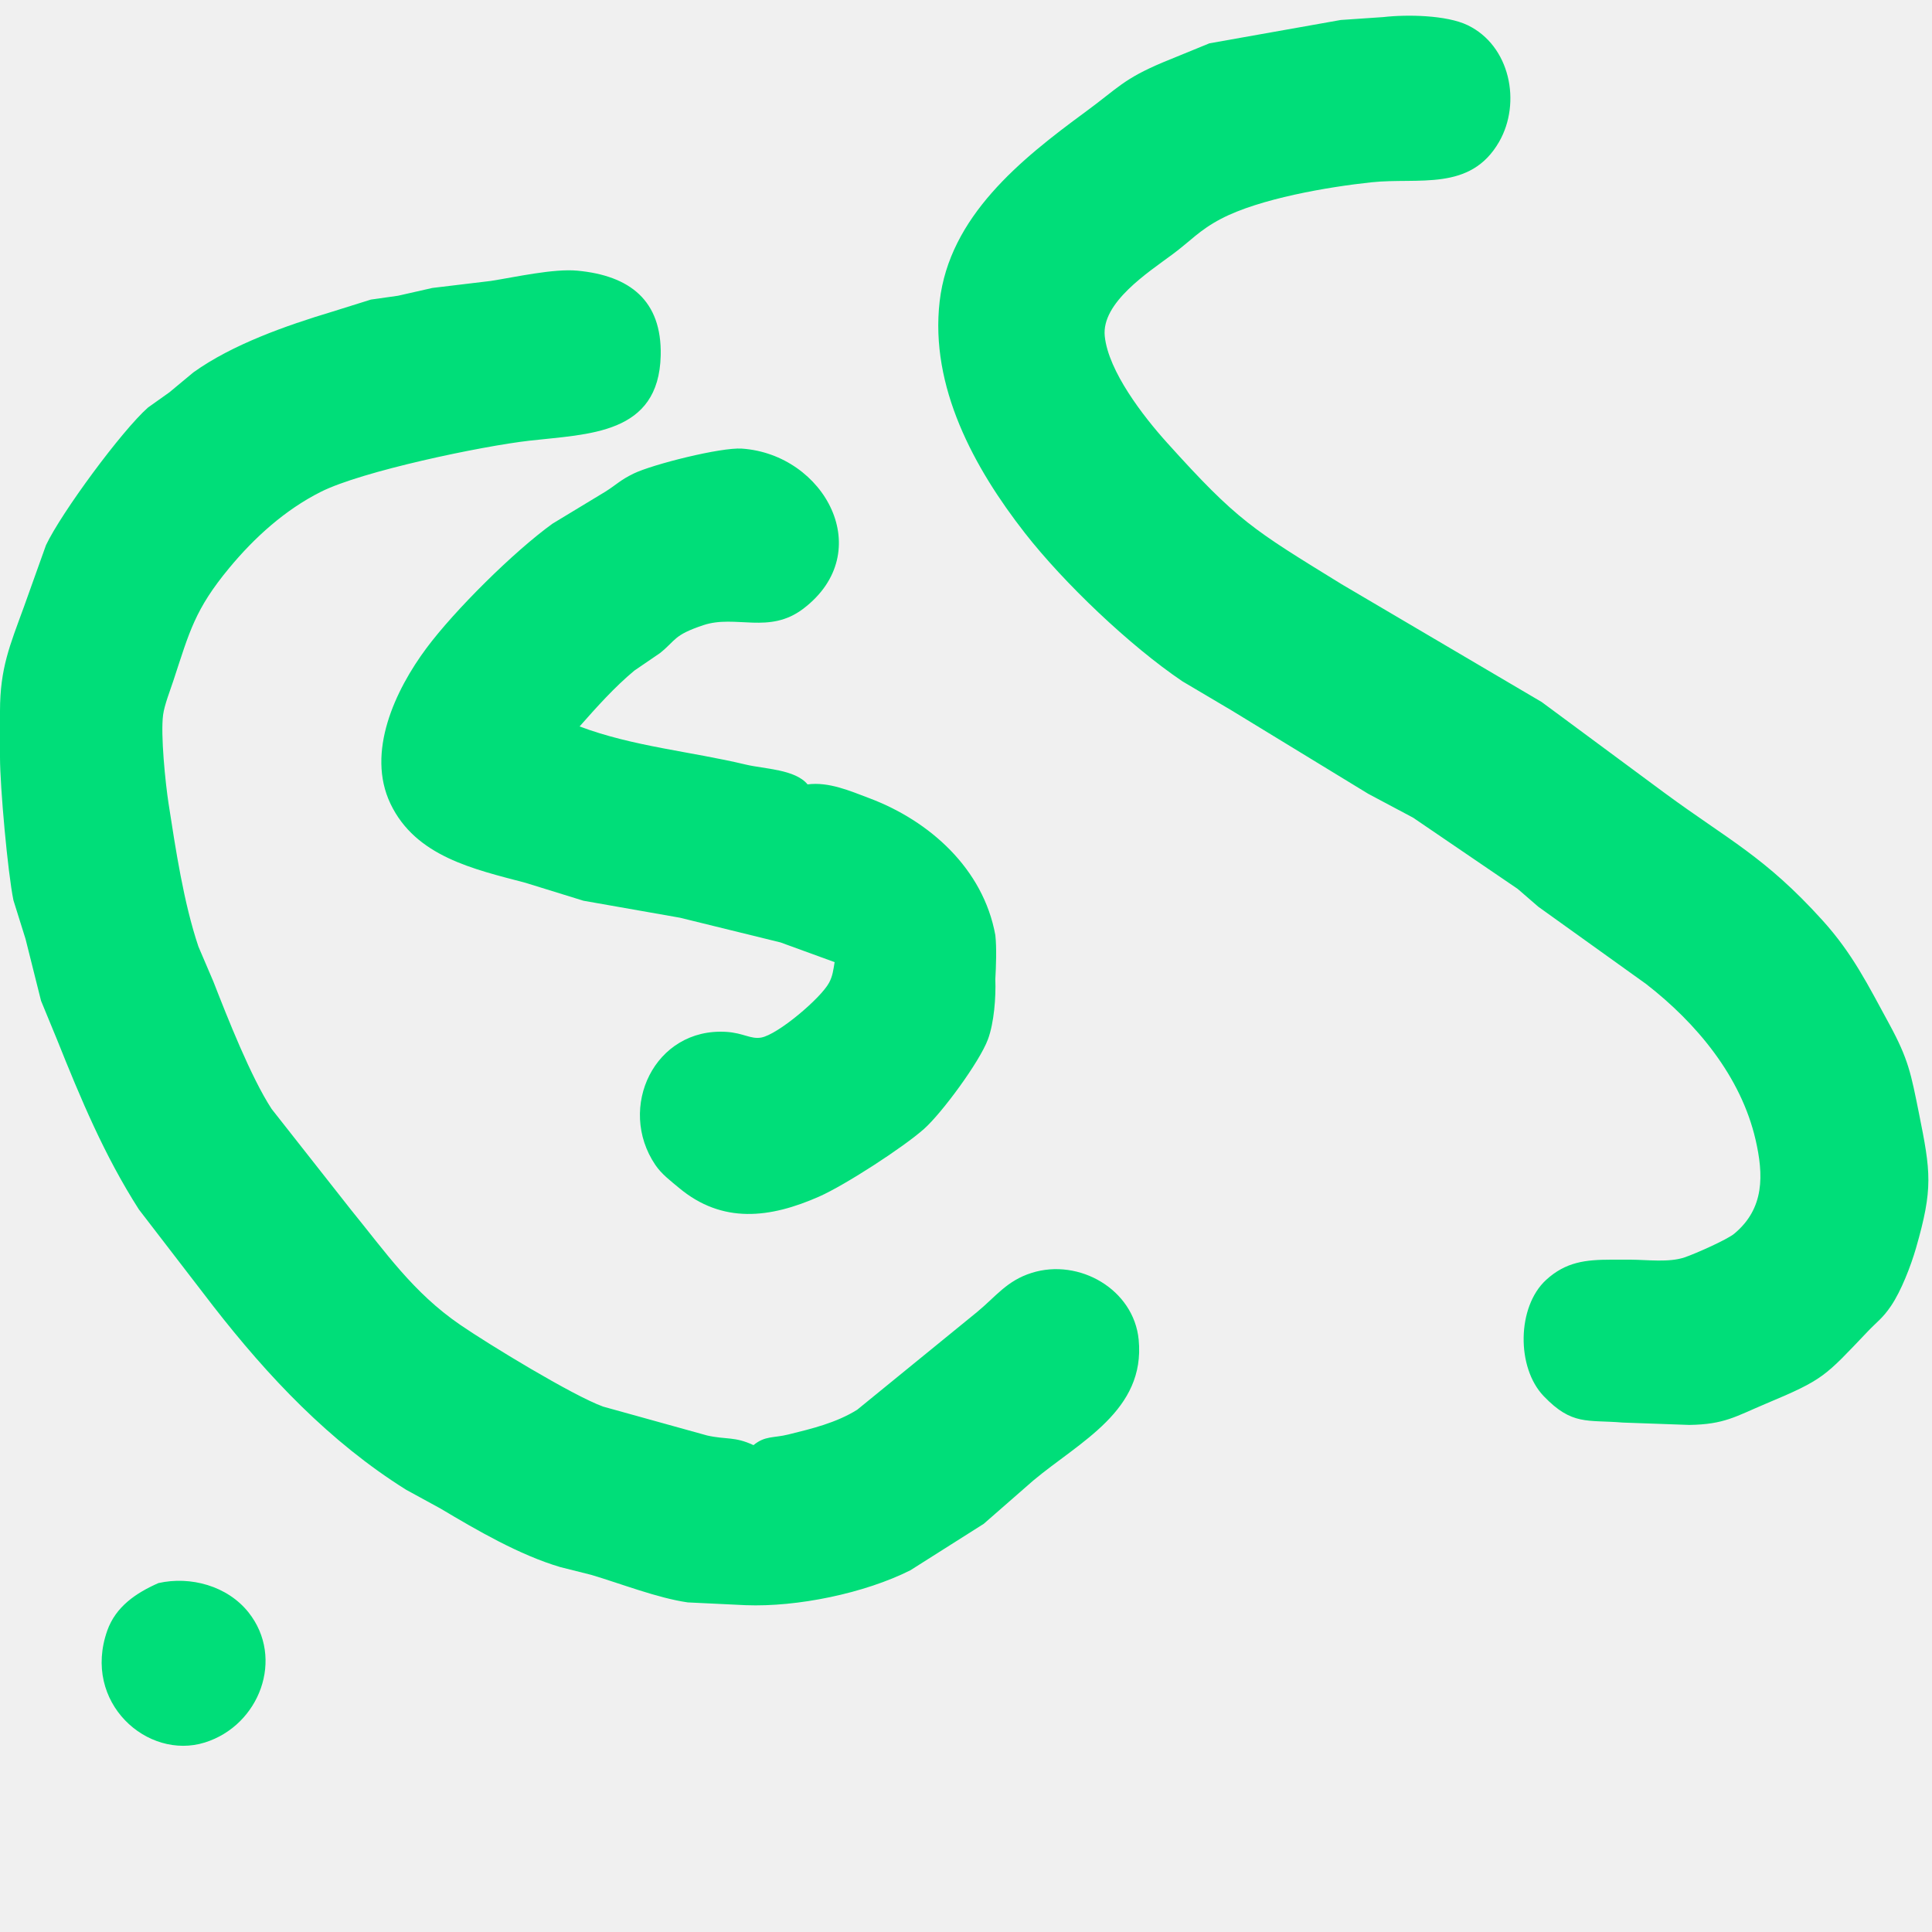
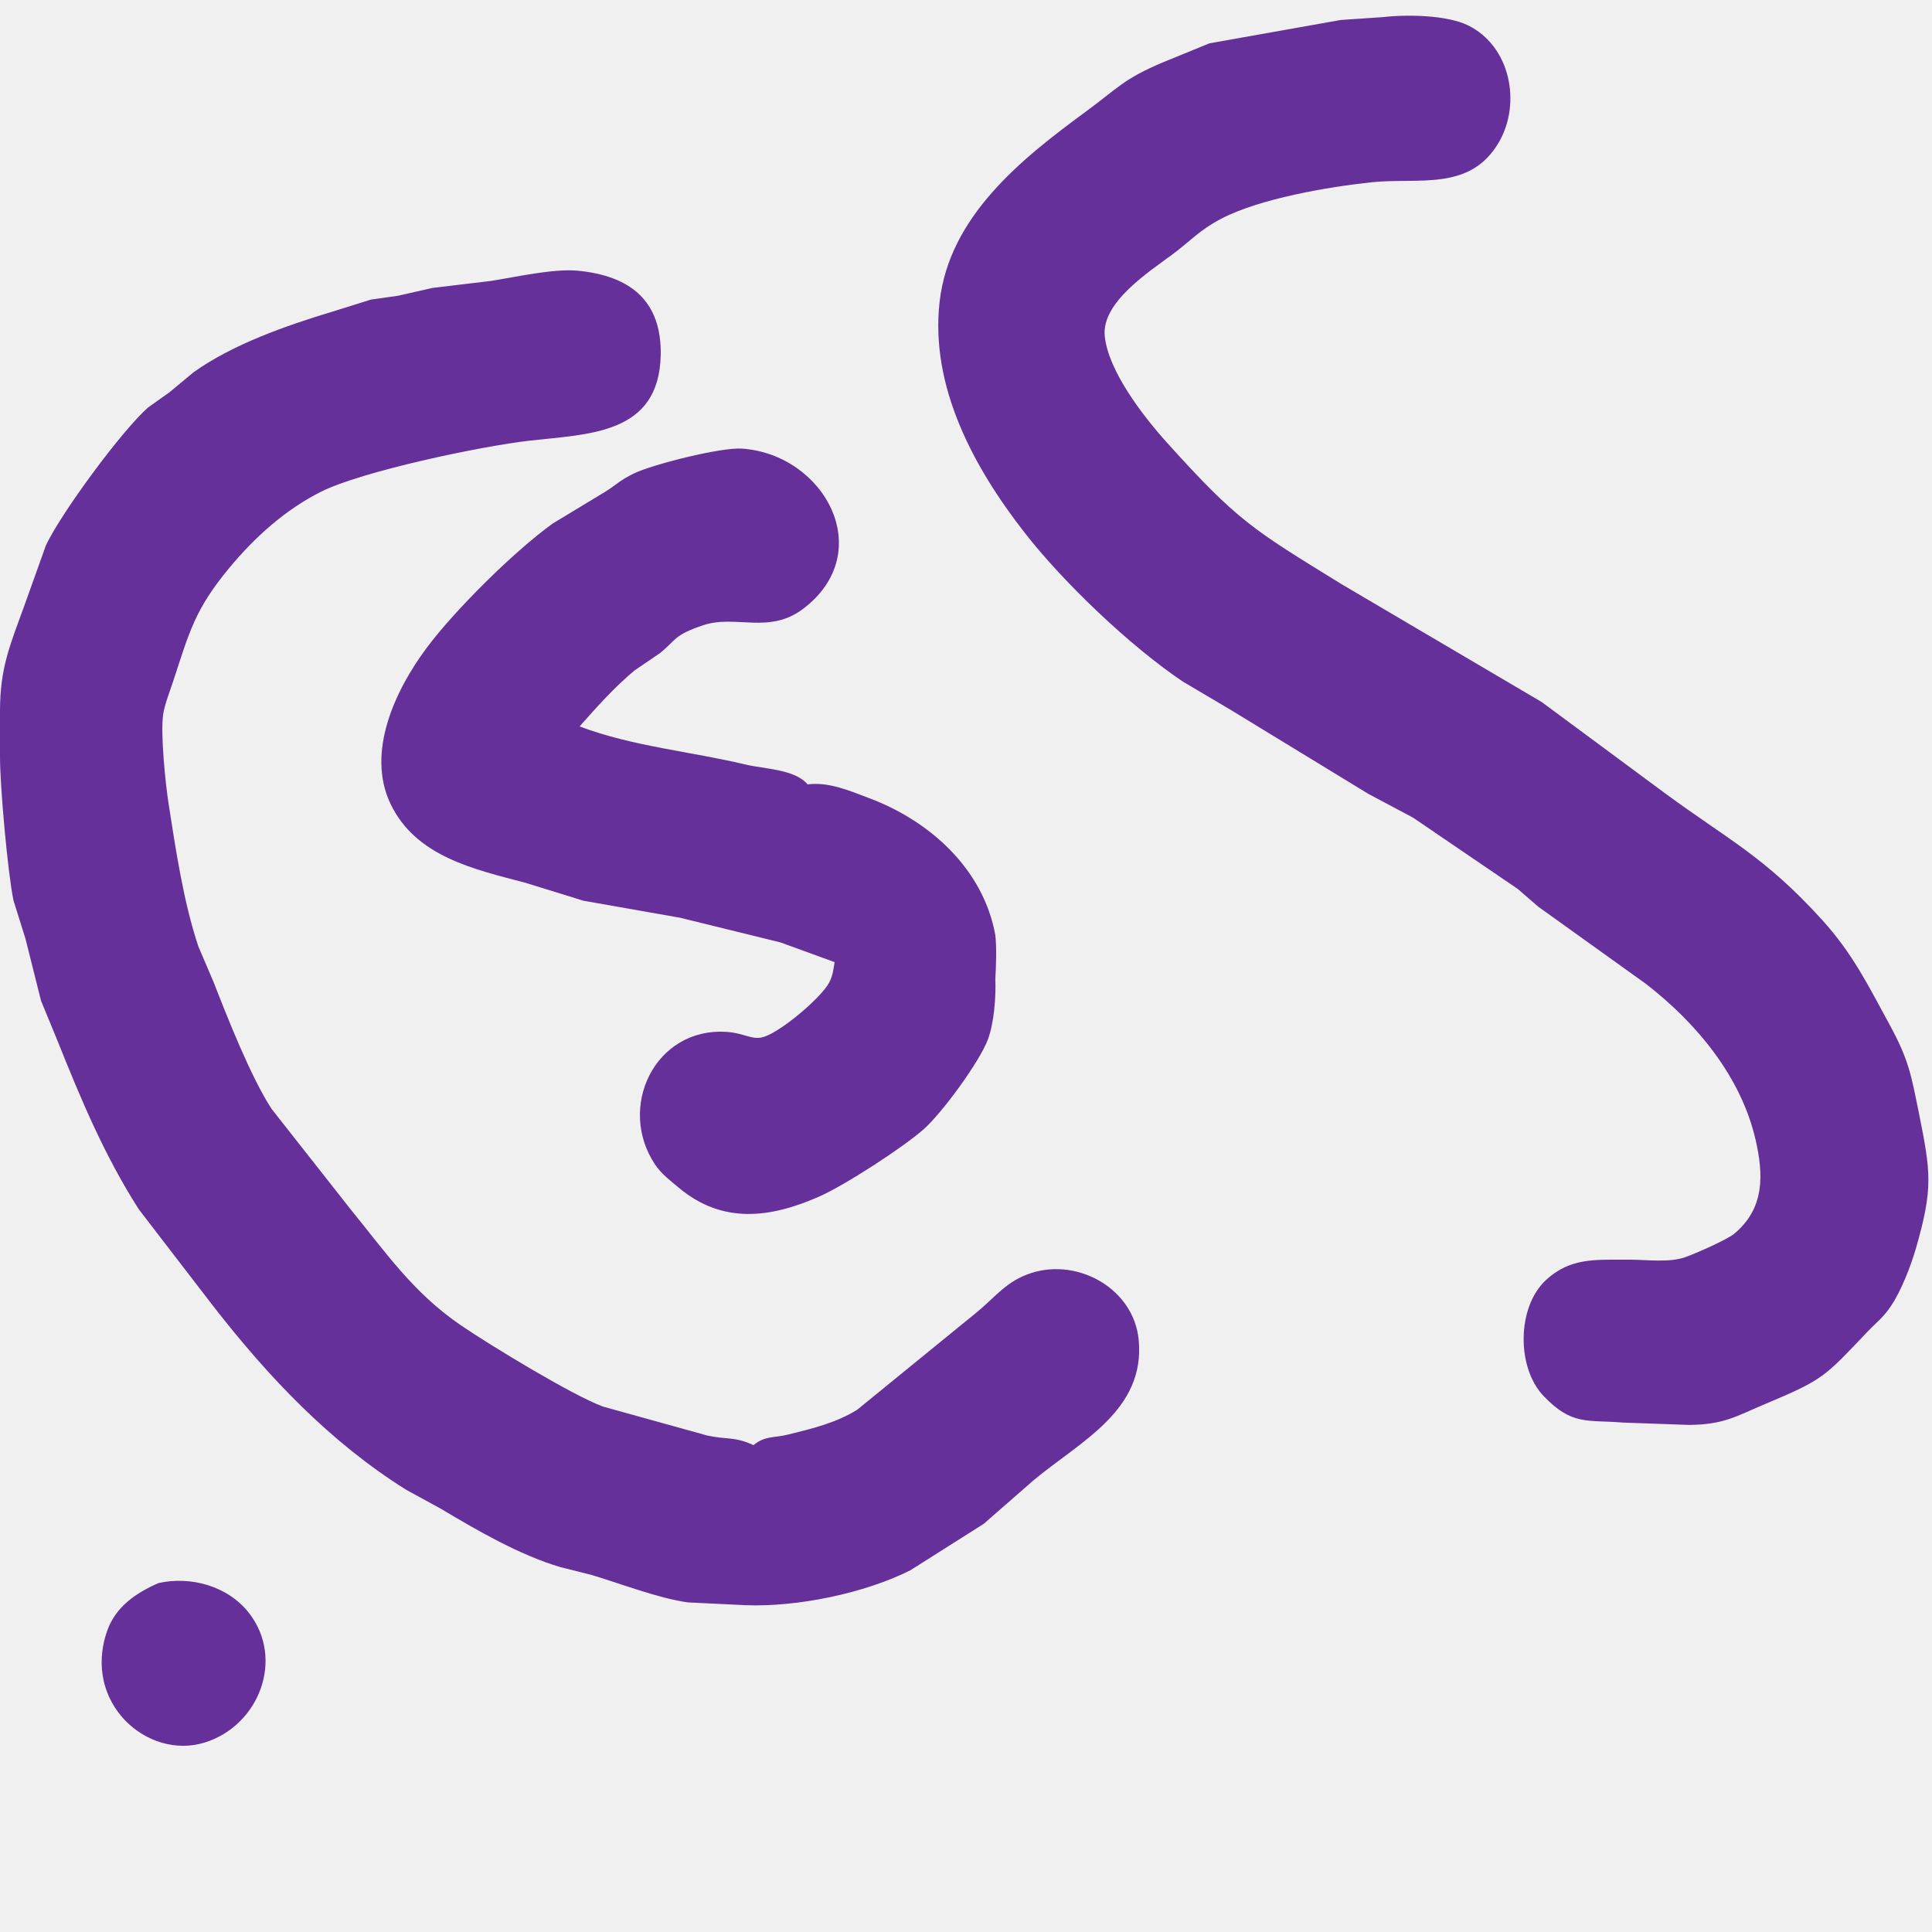
- <svg xmlns="http://www.w3.org/2000/svg" width="1.667in" height="1.667in" viewBox="0 0 500 500">
-   <path id="green" fill="#00de79" stroke="none" stroke-width="1" d="M 358.00,4.42            C 364.09,3.72 374.31,3.87 379.83,6.52              390.81,11.81 393.79,26.56 387.97,36.70              380.52,49.65 367.14,45.89 355.00,47.17              343.66,48.37 325.99,51.40 316.00,56.63              310.34,59.60 308.13,62.36 303.42,65.84              297.19,70.47 285.02,78.31 285.91,87.00              286.84,96.09 295.94,107.81 301.92,114.45              320.31,134.89 324.25,137.04 347.17,151.17              347.17,151.17 399.00,181.69 399.00,181.69              399.00,181.69 430.83,205.24 430.83,205.24              447.34,217.39 456.73,221.69 471.63,238.15              479.48,246.82 483.44,254.94 488.93,265.00              493.94,274.20 494.57,277.95 496.60,288.00              499.70,303.38 500.31,307.52 495.86,323.00              494.55,327.55 492.03,334.10 489.39,337.98              487.22,341.18 485.79,342.04 483.37,344.58              472.18,356.32 472.04,356.97 457.00,363.28              449.11,366.60 446.28,368.64 437.17,368.77              437.17,368.77 420.00,368.16 420.00,368.16              410.75,367.39 406.88,369.00 399.51,361.32              392.40,353.91 392.58,338.19 400.11,331.26              405.24,326.54 410.43,326.01 417.00,326.00              417.00,326.00 422.00,326.00 422.00,326.00              426.35,326.03 431.96,326.78 436.00,325.40              438.56,324.53 446.89,320.88 448.82,319.28              456.72,312.72 456.41,303.98 454.35,295.00              450.58,278.60 439.06,264.78 426.00,254.65              426.00,254.65 398.11,234.66 398.11,234.66              398.11,234.66 392.78,230.05 392.78,230.05              392.78,230.05 365.72,211.62 365.72,211.62              365.72,211.62 354.09,205.43 354.09,205.43              354.09,205.43 318.72,183.85 318.72,183.85              318.72,183.85 306.00,176.32 306.00,176.32              292.40,167.13 275.37,150.91 265.25,137.96              252.10,121.13 240.63,100.12 243.18,78.01              245.72,56.04 264.14,41.27 280.83,29.02              289.46,22.69 290.68,20.47 301.00,16.12              301.00,16.12 313.00,11.21 313.00,11.21              313.00,11.21 347.00,5.17 347.00,5.17              347.00,5.17 358.00,4.42 358.00,4.42 Z            M 195.00,374.00            C 198.02,371.52 200.18,372.20 204.00,371.25              210.14,369.74 216.40,368.23 221.83,364.85              221.83,364.85 252.83,339.58 252.83,339.58              257.73,335.55 260.53,331.46 267.00,329.42              279.26,325.55 293.43,333.69 294.69,346.72              296.46,365.06 279.50,373.05 267.42,383.15              267.42,383.15 254.58,394.37 254.58,394.37              254.58,394.37 235.58,406.40 235.58,406.40              223.70,412.36 206.32,415.93 193.00,415.42              193.00,415.42 178.00,414.70 178.00,414.70              170.20,413.59 160.69,409.85 153.00,407.57              153.00,407.57 145.00,405.56 145.00,405.56              134.37,402.41 123.45,396.04 114.00,390.41              114.00,390.41 105.09,385.54 105.09,385.54              85.29,373.13 69.42,356.31 55.16,337.99              55.16,337.99 35.94,313.00 35.94,313.00              26.98,298.99 20.88,284.34 14.74,269.00              14.74,269.00 10.62,259.00 10.62,259.00              10.62,259.00 6.61,243.00 6.61,243.00              6.61,243.00 3.48,233.00 3.48,233.00              1.99,225.75 0.01,203.63 0.00,196.00              0.00,196.00 0.00,184.00 0.00,184.00              0.02,172.88 2.53,167.10 6.21,157.00              6.21,157.00 11.90,141.09 11.90,141.09              15.87,132.70 31.52,111.46 38.30,105.47              38.30,105.47 43.83,101.54 43.83,101.54              43.83,101.54 50.04,96.38 50.04,96.38              60.13,89.13 74.16,84.22 86.00,80.66              86.00,80.66 96.00,77.53 96.00,77.53              96.00,77.53 103.00,76.54 103.00,76.54              103.00,76.54 111.91,74.52 111.91,74.52              111.91,74.52 127.00,72.71 127.00,72.71              133.30,71.73 143.23,69.47 149.43,70.05              162.95,71.32 171.31,77.72 170.99,92.00              170.51,112.52 152.32,112.29 137.00,114.05              124.57,115.47 93.62,121.94 83.00,127.30              73.76,131.96 65.89,139.07 59.32,147.00              50.46,157.69 49.04,163.47 44.92,176.00              44.07,178.60 42.55,182.44 42.21,185.00              41.53,190.12 42.80,202.64 43.63,208.00              45.47,219.86 47.53,233.62 51.36,245.00              51.36,245.00 55.21,254.00 55.21,254.00              58.88,263.40 64.92,278.76 70.30,287.00              70.30,287.00 90.76,313.00 90.76,313.00              99.77,324.05 106.90,334.49 119.04,342.82              126.40,347.88 148.24,361.19 156.09,364.03              156.09,364.03 183.00,371.50 183.00,371.50              187.98,372.62 190.11,371.71 195.00,374.00 Z            M 216.00,249.00            C 216.00,249.00 202.00,243.90 202.00,243.90              202.00,243.90 176.00,237.51 176.00,237.51              176.00,237.51 151.00,233.11 151.00,233.11              151.00,233.11 136.00,228.47 136.00,228.47              122.63,224.94 107.58,221.69 101.05,208.00              94.71,194.69 102.28,178.59 110.38,167.72              117.70,157.89 133.01,142.72 143.01,135.51              143.01,135.51 156.72,127.21 156.72,127.21              159.61,125.38 160.52,124.24 164.00,122.55              168.92,120.17 186.57,115.73 192.00,116.10              213.38,117.57 227.19,142.83 207.91,157.52              199.02,164.28 190.42,158.98 182.00,161.80              174.23,164.40 175.02,165.65 170.79,169.03              170.79,169.03 164.17,173.55 164.17,173.55              159.03,177.83 154.41,183.00 150.00,188.00              163.73,193.19 178.80,194.47 193.00,197.87              197.82,199.02 205.77,199.08 209.00,203.00              214.49,202.29 219.92,204.66 225.00,206.58              240.58,212.44 254.46,224.81 257.59,242.00              257.96,245.27 257.78,249.99 257.59,253.42              257.77,258.04 257.27,264.70 255.67,269.00              253.52,274.79 243.77,288.05 239.12,292.18              233.80,296.91 218.72,306.70 212.00,309.67              199.34,315.26 186.96,316.84 175.67,307.38              173.51,305.57 171.19,303.84 169.60,301.48              159.59,286.68 169.41,265.87 188.00,267.05              192.43,267.34 194.27,269.00 197.00,268.52              201.29,267.76 212.40,258.36 214.56,254.34              215.52,252.57 215.67,250.93 216.00,249.00 Z            M 41.00,409.70            C 49.30,407.83 58.86,410.42 64.32,417.29              73.74,429.16 67.17,446.53 53.00,450.96              38.17,455.60 21.19,440.63 27.76,422.00              29.96,415.79 35.21,412.25 41.00,409.70 Z" />
+ <svg xmlns="http://www.w3.org/2000/svg" width="160" height="160" fill="none" viewBox="0 0 160 160">
+   <g clip-path="url(#a)">
+     <path fill="#66309A" d="M114.56 1.414c1.949-.224 5.219-.176 6.986.672 3.513 1.693 4.467 6.413 2.605 9.658-2.384 4.144-6.666 2.94-10.551 3.35-3.629.384-9.283 1.354-12.48 3.028-1.811.95-2.518 1.833-4.025 2.947-1.994 1.481-5.888 3.99-5.604 6.771.298 2.909 3.21 6.66 5.124 8.784 5.884 6.54 7.145 7.229 14.48 11.75l16.585 9.767 10.186 7.536c5.283 3.888 8.288 5.264 13.056 10.531 2.512 2.775 3.779 5.373 5.536 8.592 1.603 2.944 1.805 4.144 2.454 7.36.992 4.922 1.188 6.247-.236 11.2-.42 1.456-1.226 3.552-2.071 4.794-.694 1.024-1.152 1.299-1.926 2.112-3.581 3.757-3.626 3.965-8.439 5.984-2.525 1.062-3.43 1.715-6.345 1.757l-5.495-.196c-2.96-.246-4.198.269-6.557-2.188-2.275-2.372-2.217-7.402.192-9.62 1.642-1.51 3.303-1.68 5.405-1.683h1.6c1.392.01 3.187.25 4.48-.192.819-.278 3.485-1.446 4.103-1.958 2.528-2.099 2.428-4.896 1.769-7.77-1.206-5.248-4.893-9.67-9.072-12.912l-8.925-6.397-1.705-1.475-8.659-5.897-3.722-1.981-11.318-6.906-4.07-2.41c-4.353-2.94-9.802-8.13-13.04-12.275-4.209-5.385-7.88-12.108-7.063-19.184.813-7.03 6.707-11.757 12.048-15.677 2.761-2.025 3.152-2.736 6.454-4.128l3.84-1.57 10.88-1.934 3.52-.24ZM62.4 119.68c.967-.793 1.658-.576 2.88-.88 1.965-.483 3.968-.966 5.706-2.048l9.92-8.086c1.568-1.29 2.464-2.599 4.534-3.251 3.923-1.239 8.458 1.366 8.861 5.536.566 5.868-4.86 8.425-8.726 11.657l-4.11 3.591-6.08 3.849c-3.8 1.907-9.363 3.05-13.625 2.887l-4.8-.231c-2.496-.355-5.54-1.552-8-2.281l-2.56-.644c-3.401-1.008-6.896-3.046-9.92-4.848l-2.851-1.558c-6.336-3.971-11.415-9.354-15.978-15.216l-6.15-7.997c-2.867-4.483-4.82-9.171-6.784-14.08l-1.319-3.2-1.283-5.12-1.001-3.2C.637 72.24.004 65.162 0 62.72v-3.84c.006-3.558.81-5.408 1.987-8.64l1.821-5.091c1.27-2.685 6.278-9.482 8.448-11.398l1.77-1.258 1.987-1.651c3.229-2.32 7.718-3.891 11.507-5.03l3.2-1.002 2.24-.317 2.851-.647 4.83-.579c2.015-.313 5.193-1.037 7.177-.851 4.326.406 7.001 2.454 6.899 7.024-.154 6.567-5.974 6.493-10.877 7.056-3.978.454-13.882 2.525-17.28 4.24-2.957 1.491-5.475 3.767-7.578 6.304-2.835 3.42-3.29 5.27-4.608 9.28-.272.832-.758 2.06-.867 2.88-.217 1.639.189 5.645.455 7.36.588 3.795 1.248 8.198 2.473 11.84l1.232 2.88c1.175 3.008 3.107 7.923 4.829 10.56l6.547 8.32c2.884 3.536 5.165 6.877 9.05 9.543 2.355 1.619 9.344 5.878 11.856 6.787l8.611 2.39c1.594.359 2.275.067 3.84.8Zm6.72-40-4.48-1.632-8.32-2.045-8-1.408-4.8-1.484c-4.278-1.13-9.094-2.17-11.184-6.55-2.029-4.26.394-9.412 2.986-12.89 2.342-3.146 7.241-8 10.441-10.308l4.388-2.656c.924-.585 1.215-.95 2.33-1.49 1.573-.762 7.221-2.183 8.96-2.065 6.84.47 11.26 8.554 5.09 13.255-2.845 2.163-5.597.467-8.29 1.37-2.487.831-2.234 1.231-3.588 2.313l-2.118 1.446C50.89 56.906 49.41 58.56 48 60.16c4.394 1.66 9.216 2.07 13.76 3.159 1.543.367 4.087.387 5.12 1.641 1.757-.227 3.495.531 5.12 1.146 4.986 1.875 9.427 5.833 10.429 11.334.118 1.047.06 2.557 0 3.655.058 1.478-.102 3.61-.614 4.985-.688 1.853-3.808 6.096-5.296 7.418-1.703 1.513-6.529 4.646-8.679 5.597-4.051 1.788-8.013 2.294-11.626-.733-.69-.58-1.433-1.133-1.942-1.888-3.203-4.736-.06-11.395 5.888-11.018 1.418.093 2.007.624 2.88.47 1.373-.243 4.928-3.25 5.62-4.537.306-.566.355-1.091.46-1.709Zm-56 51.424c2.656-.598 5.715.231 7.462 2.429 3.015 3.798.912 9.357-3.622 10.774-4.746 1.485-10.18-3.305-8.077-9.267.704-1.987 2.384-3.12 4.237-3.936Z" />
+   </g>
+   <defs>
+     <clipPath id="a">
+       <path fill="#fff" d="M0 0h160v160H0z" />
+     </clipPath>
+   </defs>
</svg>
